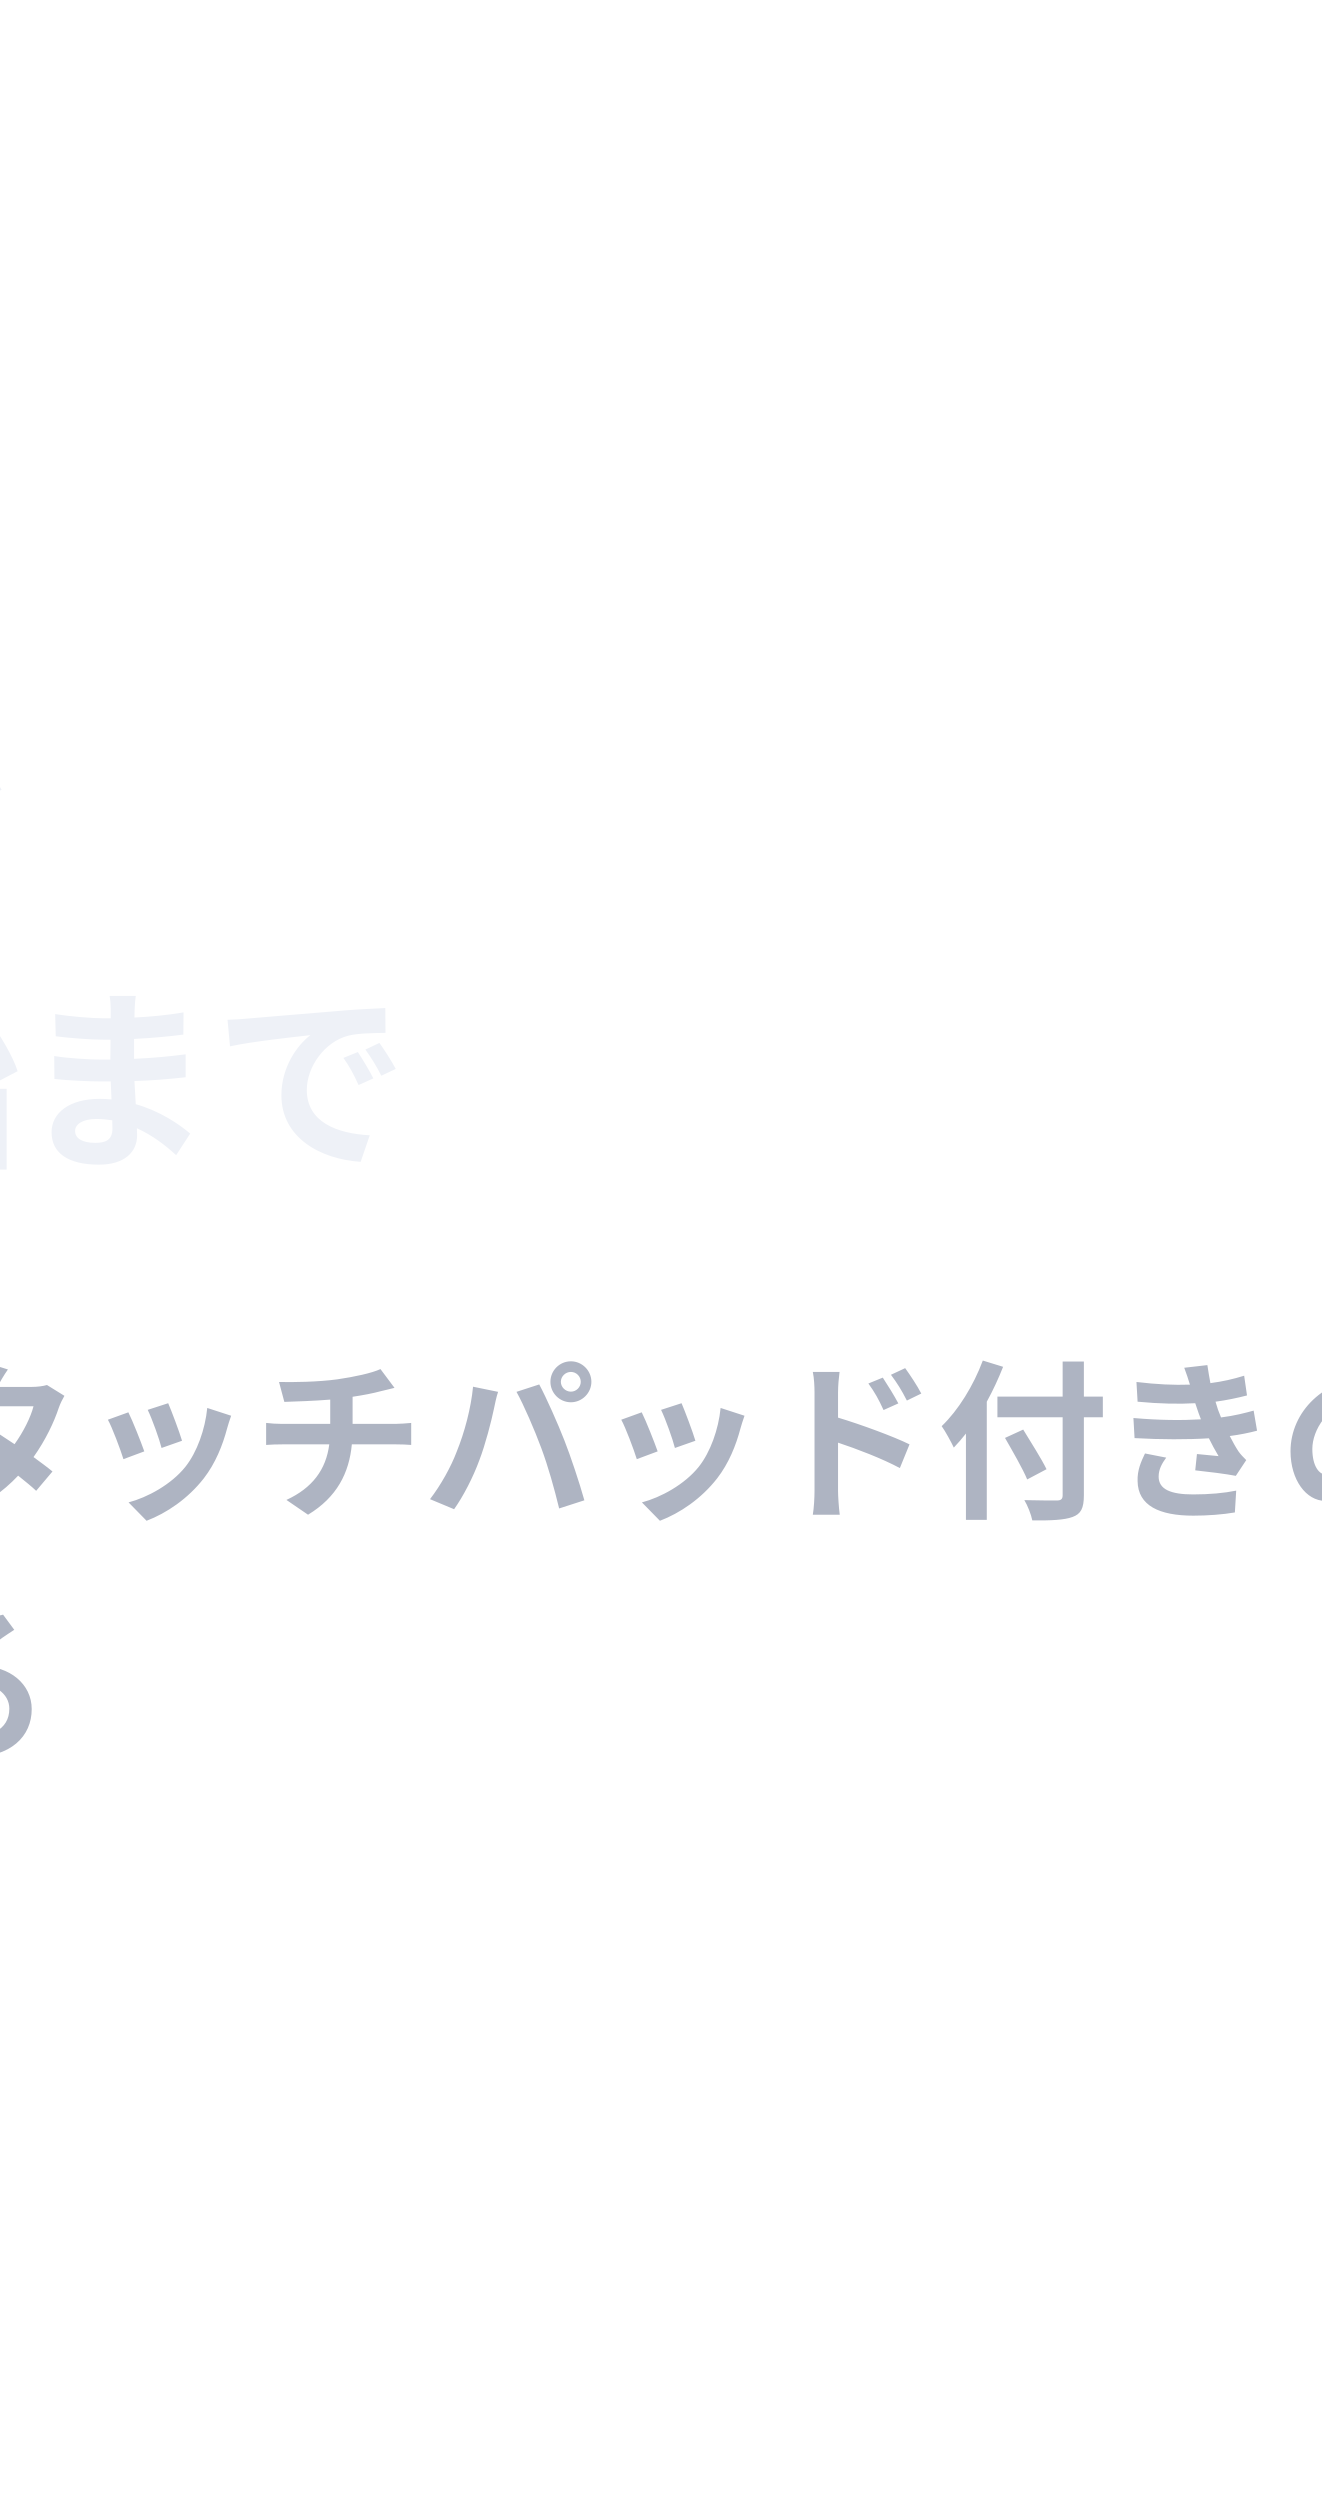
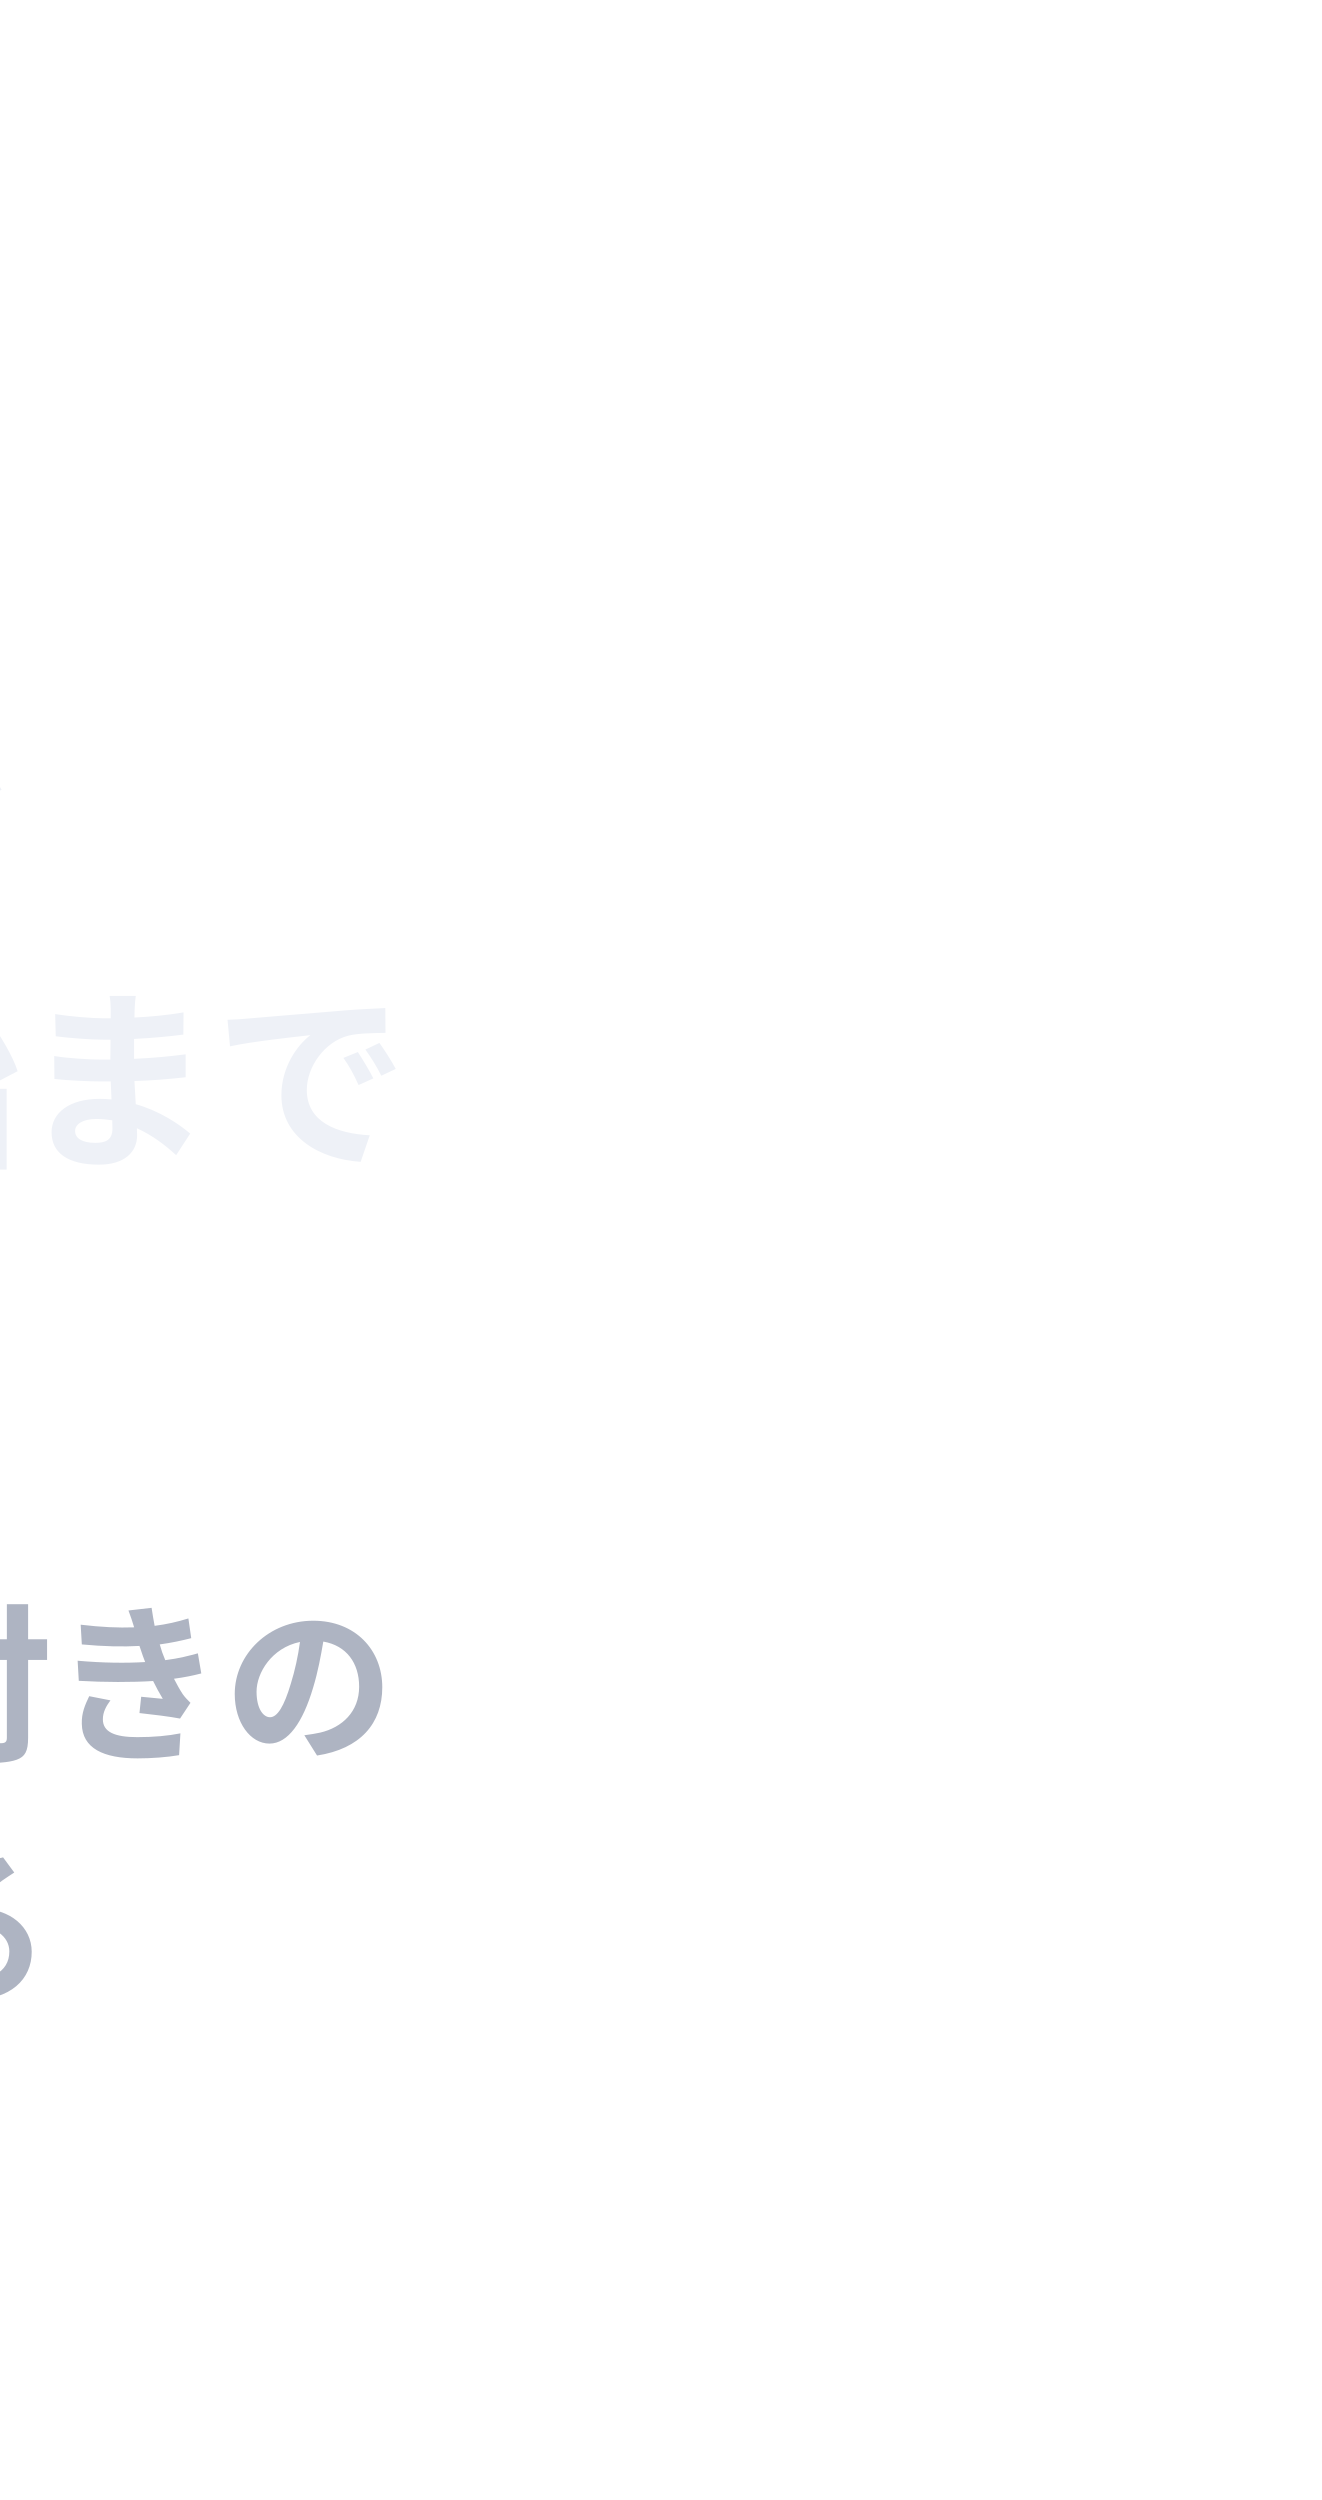
<svg xmlns="http://www.w3.org/2000/svg" viewBox="220.36 0.00 108.86 206.00" width="108.86" height="206.00" role="img">
  <defs>
    <filter id="glow" x="-30%" y="-30%" width="160%" height="160%">
      <feGaussianBlur stdDeviation="1.6" />
    </filter>
    <linearGradient id="brand" x1="0" y1="0" x2="1" y2="0">
      <stop offset="0" stop-color="#C03BFF" />
      <stop offset=".55" stop-color="#6F86FF" />
      <stop offset="1" stop-color="#22C4FA" />
    </linearGradient>
    <linearGradient id="bg" x1="0" y1="0" x2="1" y2="1">
      <stop offset="0" stop-color="#141827" />
      <stop offset="1" stop-color="#231B35" />
    </linearGradient>
    <style>
.jp{font-family:'Hiragino Sans','Hiragino Kaku Gothic ProN','Yu Gothic UI','Yu Gothic','Meiryo','Noto Sans JP','Noto Sans CJK JP',sans-serif}
.disp{font-family:Impact,Haettenschweiler,'Anton','Arial Narrow Bold','Arial Black',sans-serif}
.gh{font-family:-apple-system,BlinkMacSystemFont,'Segoe UI','Noto Sans',Helvetica,Arial,sans-serif}
.rnd{font-family:RcRounded,'Hiragino Maru Gothic ProN','Yu Gothic UI','Noto Sans JP',sans-serif}
.hand{font-family:RcHand,'Hiragino Maru Gothic ProN','Yu Gothic UI','Noto Sans JP',sans-serif}
.mono{font-family:ui-monospace,SFMono-Regular,'Cascadia Mono',Consolas,'Liberation Mono',monospace}

@keyframes bob{0%,100%{transform:translateY(0)}50%{transform:translateY(-5px)}}
@keyframes blink{0%,90%,100%{transform:scaleY(1)}94%{transform:scaleY(.12)}}
@keyframes flow{to{stroke-dashoffset:-28}}
@keyframes pulse{0%,100%{opacity:.55}50%{opacity:1}}
.bob{animation:bob 2.6s ease-in-out infinite}
.eyes{transform-box:fill-box;transform-origin:center;animation:blink 4.8s infinite}
.flow{stroke-dasharray:6 8;animation:flow 1.1s linear infinite}
.pulse{animation:pulse 2.4s ease-in-out infinite}
@media (prefers-reduced-motion:reduce){.bob,.eyes,.flow,.pulse{animation:none}}
</style>
  </defs>
  <g transform="translate(0 10)">
    <rect x="-1.2" y="34.7" width="2" height="15.4" rx="1" fill="#4A5062" />
    <rect x="109.2" y="27.0" width="2" height="23.1" rx="1" fill="#4A5062" />
    <rect x="0.0" y="0.0" width="110.0" height="192.7" rx="16.5" fill="#16181F" stroke="#4A5062" stroke-width="1.2" />
    <clipPath id="scr23">
      <rect x="5.0" y="5.0" width="100.1" height="182.8" rx="11.6" />
    </clipPath>
    <circle cx="55.0" cy="10.4" r="2.2" fill="#16181F" />
    <path d="M131.97 34.19Q129.34 34.19 127.91 32.71Q126.47 31.24 126.47 28.46V19.09Q126.47 16.16 127.84 14.6Q129.2 13.03 131.97 13.03Q134.76 13.03 136.12 14.6Q137.48 16.16 137.48 19.09V28.46Q137.48 31.24 136.05 32.71Q134.62 34.19 131.97 34.19ZM131.97 30.36Q132.46 30.36 132.73 29.93Q133 29.49 133 28.95V18.69Q133 17.95 132.84 17.41Q132.68 16.86 131.97 16.86Q131.27 16.86 131.11 17.41Q130.95 17.95 130.95 18.69V28.95Q130.95 29.49 131.22 29.93Q131.5 30.36 131.97 30.36ZM140.82 34V17.99Q140.39 18.5 139.65 18.81Q138.9 19.12 138.24 19.12V15.81Q138.87 15.71 139.59 15.4Q140.31 15.09 140.93 14.54Q141.55 13.99 141.88 13.21H145.22V34Z" fill="url(#brand)" />
    <text x="126" y="62" class="gh" font-size="16" font-weight="700" fill="#EEF1F7" text-anchor="start">スマホだけで</text>
    <text x="126" y="85" class="gh" font-size="16" font-weight="700" fill="#EEF1F7" text-anchor="start">準備から開始まで</text>
-     <text x="126" y="114" class="gh" font-size="14.1" font-weight="600" fill="#AEB4C2" text-anchor="start">P1のスマホがタッチパッド付きの</text>
-     <text x="126" y="134" class="gh" font-size="14.1" font-weight="600" fill="#AEB4C2" text-anchor="start">リモコンになる</text>
+     <text x="126" y="114" class="gh" font-size="14.1" font-weight="600" fill="#AEB4C2" text-anchor="start">P1のスマホが</text>
+     <text x="126" y="134" class="gh" font-size="14.1" font-weight="600" fill="#AEB4C2" text-anchor="start">タッチパッド付きの</text>
+     <text x="126" y="154" class="gh" font-size="14.1" font-weight="600" fill="#AEB4C2" text-anchor="start">リモコンになる</text>
    <rect x="-1.2" y="249.4" width="2" height="15.4" rx="1" fill="#4A5062" />
    <rect x="109.2" y="241.7" width="2" height="23.1" rx="1" fill="#4A5062" />
    <rect x="0.0" y="214.7" width="110.0" height="192.7" rx="16.5" fill="#16181F" stroke="#4A5062" stroke-width="1.2" />
    <clipPath id="scr24">
      <rect x="5.0" y="219.7" width="100.1" height="182.8" rx="11.6" />
    </clipPath>
    <circle cx="55.0" cy="225.1" r="2.2" fill="#16181F" />
    <path d="M131.97 248.89Q129.34 248.89 127.91 247.41Q126.47 245.94 126.47 243.16V233.79Q126.47 230.86 127.84 229.3Q129.2 227.73 131.97 227.73Q134.76 227.73 136.12 229.3Q137.48 230.86 137.48 233.79V243.16Q137.48 245.94 136.05 247.41Q134.62 248.89 131.97 248.89ZM131.97 245.07Q132.46 245.07 132.73 244.63Q133 244.19 133 243.65V233.39Q133 232.66 132.84 232.11Q132.68 231.56 131.97 231.56Q131.27 231.56 131.11 232.11Q130.95 232.66 130.95 233.39V243.65Q130.95 244.19 131.22 244.63Q131.5 245.07 131.97 245.07ZM138.68 248.7V247.71Q138.68 246.16 139.16 244.93Q139.64 243.7 140.39 242.64Q141.15 241.58 141.99 240.57Q142.8 239.58 143.54 238.53Q144.28 237.49 144.74 236.26Q145.21 235.04 145.21 233.52Q145.21 232.79 144.99 232.26Q144.77 231.74 144.09 231.74Q143.05 231.74 143.05 233.59V236.13H138.68Q138.67 235.86 138.65 235.51Q138.63 235.17 138.63 234.85Q138.63 232.61 139.11 231.04Q139.58 229.48 140.78 228.66Q141.97 227.84 144.15 227.84Q146.73 227.84 148.17 229.29Q149.6 230.74 149.6 233.44Q149.6 235.27 149.13 236.64Q148.66 238.02 147.88 239.14Q147.1 240.27 146.17 241.39Q145.5 242.18 144.88 243.01Q144.26 243.84 143.79 244.78H149.46V248.7Z" fill="url(#brand)" />
    <text x="126" y="276.702" class="gh" font-size="16" font-weight="700" fill="#EEF1F7" text-anchor="start">持ち方に合わせるUI編集</text>
    <text x="126" y="305.702" class="gh" font-size="14.1" font-weight="600" fill="#AEB4C2" text-anchor="start">ボタンの位置と縦横のサイズを、</text>
    <text x="126" y="325.702" class="gh" font-size="14.1" font-weight="600" fill="#AEB4C2" text-anchor="start">各スマホで変えられる</text>
    <rect x="0.75" y="430.153" width="322.5" height="324.5" rx="14" fill="none" stroke="#343B4E" stroke-width="1.5" />
    <path d="M27.97 467.59Q25.34 467.59 23.91 466.12Q22.47 464.64 22.47 461.87V452.49Q22.47 449.56 23.84 448Q25.2 446.43 27.97 446.43Q30.76 446.43 32.12 448Q33.48 449.56 33.48 452.49V461.87Q33.48 464.64 32.05 466.12Q30.62 467.59 27.97 467.59ZM27.97 463.77Q28.46 463.77 28.73 463.33Q29 462.89 29 462.35V452.09Q29 451.36 28.84 450.81Q28.68 450.26 27.97 450.26Q27.27 450.26 27.11 450.81Q26.95 451.36 26.95 452.09V462.35Q26.95 462.89 27.22 463.33Q27.5 463.77 27.97 463.77ZM39.66 467.64Q36.91 467.64 35.66 466.19Q34.41 464.74 34.41 461.81V459.63H38.67V461.82Q38.67 462.65 38.88 463.22Q39.08 463.79 39.8 463.79Q40.54 463.79 40.74 463.17Q40.94 462.55 40.94 461.15V460.63Q40.94 459.55 40.58 458.75Q40.22 457.95 39.17 457.95Q39.04 457.95 38.94 457.95Q38.84 457.96 38.77 457.97V454.24Q39.84 454.24 40.41 453.76Q40.97 453.28 40.97 452.16Q40.97 450.4 39.96 450.4Q39.3 450.4 39.07 450.92Q38.84 451.43 38.84 452.22V452.85H34.54Q34.53 452.7 34.52 452.5Q34.52 452.3 34.52 452.11Q34.52 449.26 35.85 447.92Q37.18 446.59 39.93 446.59Q45.25 446.59 45.25 452.11Q45.25 453.65 44.83 454.65Q44.42 455.64 43.3 456.05Q44.18 456.47 44.61 457.13Q45.03 457.79 45.16 458.77Q45.29 459.75 45.29 461.15Q45.29 464.26 43.99 465.95Q42.69 467.64 39.66 467.64Z" fill="url(#brand)" />
    <text x="62" y="465.403" class="gh" font-size="16" font-weight="700" fill="#EEF1F7" text-anchor="start">違和感のない低遅延</text>
    <path d="M33.88 549.78Q31.26 549.78 28.99 548.87Q26.72 547.96 25.33 546.14Q23.94 544.33 23.94 541.63V537.15H31.94V538Q31.94 539.04 32.05 540.08Q32.15 541.12 32.59 541.8Q33.03 542.48 34.02 542.48Q35.41 542.48 35.96 541.72Q36.5 540.95 36.5 539.51V531.17Q35.91 532.26 34.73 532.94Q33.55 533.63 31.85 533.63Q28.42 533.63 26.56 532.25Q24.69 530.87 23.98 528.13Q23.28 525.39 23.28 521.28Q23.28 517.12 24.29 514.02Q25.31 510.91 27.68 509.19Q30.05 507.47 34.11 507.47Q38.46 507.47 40.89 508.94Q43.32 510.42 44.33 513.38Q45.33 516.34 45.33 520.81V532.05Q45.33 536.37 44.96 539.67Q44.6 542.98 43.44 545.22Q42.28 547.47 39.99 548.62Q37.7 549.78 33.88 549.78ZM34.3 526.29Q36.5 526.29 36.5 523.33V518.19Q36.5 515.12 34.42 515.12Q32.96 515.12 32.67 516.36Q32.39 517.6 32.39 519.53V522.89Q32.39 526.29 34.3 526.29ZM47.2 549.38V542.34H55.65V549.38ZM68.9 549.78Q63.63 549.78 60.76 546.83Q57.89 543.88 57.89 538.33V519.58Q57.89 513.72 60.62 510.59Q63.35 507.47 68.9 507.47Q74.47 507.47 77.18 510.59Q79.9 513.72 79.9 519.58V538.33Q79.9 543.88 77.04 546.83Q74.19 549.78 68.9 549.78ZM68.9 542.13Q69.86 542.13 70.41 541.26Q70.95 540.38 70.95 539.3V518.78Q70.95 517.31 70.63 516.21Q70.31 515.12 68.9 515.12Q67.48 515.12 67.16 516.21Q66.84 517.31 66.84 518.78V539.3Q66.84 540.38 67.4 541.26Q67.95 542.13 68.9 542.13Z" fill="url(#brand)" />
    <text x="83.844" y="549.403" class="gh" font-size="20" font-weight="700" fill="#AEB4C2" text-anchor="start">ms</text>
    <text x="22" y="575.403" class="gh" font-size="15" font-weight="700" fill="#EEF1F7" text-anchor="start">Wi-Fiの往復遅延</text>
    <text x="22" y="597.403" class="gh" font-size="14.1" font-weight="600" fill="#AEB4C2" text-anchor="start">実機の測定・中央値</text>
    <path d="M23.46 681.4V679.42Q23.46 676.33 24.42 673.86Q25.38 671.39 26.89 669.28Q28.4 667.16 30.08 665.13Q31.71 663.15 33.18 661.06Q34.66 658.97 35.59 656.53Q36.52 654.08 36.52 651.04Q36.52 649.57 36.09 648.52Q35.65 647.47 34.28 647.47Q32.2 647.47 32.2 651.18V656.26H23.46Q23.44 655.71 23.4 655.03Q23.37 654.34 23.37 653.7Q23.37 649.22 24.31 646.09Q25.26 642.96 27.66 641.32Q30.05 639.68 34.4 639.68Q39.57 639.68 42.44 642.58Q45.31 645.49 45.31 650.87Q45.31 654.53 44.36 657.28Q43.42 660.03 41.86 662.29Q40.3 664.54 38.43 666.79Q37.11 668.37 35.87 670.02Q34.63 671.67 33.69 673.56H45.02V681.4ZM58.39 681.78Q54.07 681.78 51.62 680.31Q49.18 678.83 48.18 675.85Q47.17 672.88 47.17 668.44V657.2Q47.17 652.88 47.54 649.57Q47.9 646.27 49.06 644.02Q50.22 641.78 52.51 640.62Q54.8 639.47 58.62 639.47Q61.25 639.47 63.51 640.38Q65.78 641.28 67.17 643.09Q68.57 644.9 68.57 647.61V652.1H60.56V651.25Q60.56 650.21 60.45 649.17Q60.35 648.13 59.92 647.45Q59.5 646.76 58.48 646.76Q57.09 646.76 56.55 647.53Q56 648.3 56 649.74V658.07Q56.59 656.96 57.77 656.29Q58.95 655.62 60.65 655.62Q64.1 655.62 65.96 657Q67.81 658.38 68.52 661.12Q69.23 663.86 69.23 667.97Q69.23 672.12 68.21 675.23Q67.2 678.33 64.82 680.06Q62.45 681.78 58.39 681.78ZM58.08 674.13Q59.55 674.13 59.83 672.89Q60.11 671.65 60.11 669.71V666.36Q60.11 662.96 58.2 662.96Q56 662.96 56 665.91V671.06Q56 674.13 58.08 674.13ZM71.09 681.38V674.34H79.55V681.38ZM92.79 681.78Q87.53 681.78 84.66 678.83Q81.79 675.88 81.79 670.33V651.58Q81.79 645.72 84.52 642.59Q87.24 639.47 92.79 639.47Q98.37 639.47 101.08 642.59Q103.8 645.72 103.8 651.58V670.33Q103.8 675.88 100.94 678.83Q98.08 681.78 92.79 681.78ZM92.79 674.13Q93.76 674.13 94.3 673.26Q94.85 672.38 94.85 671.3V650.78Q94.85 649.31 94.53 648.21Q94.21 647.12 92.79 647.12Q91.38 647.12 91.06 648.21Q90.74 649.31 90.74 650.78V671.3Q90.74 672.38 91.29 673.26Q91.85 674.13 92.79 674.13Z" fill="url(#brand)" />
    <text x="107.741" y="681.403" class="gh" font-size="20" font-weight="700" fill="#AEB4C2" text-anchor="start">ms</text>
    <text x="22" y="707.403" class="gh" font-size="15" font-weight="700" fill="#EEF1F7" text-anchor="start">スマホの操作からPC入力まで</text>
    <text x="22" y="729.403" class="gh" font-size="14.1" font-weight="600" fill="#AEB4C2" text-anchor="start">推定遅延・中央値</text>
  </g>
</svg>
